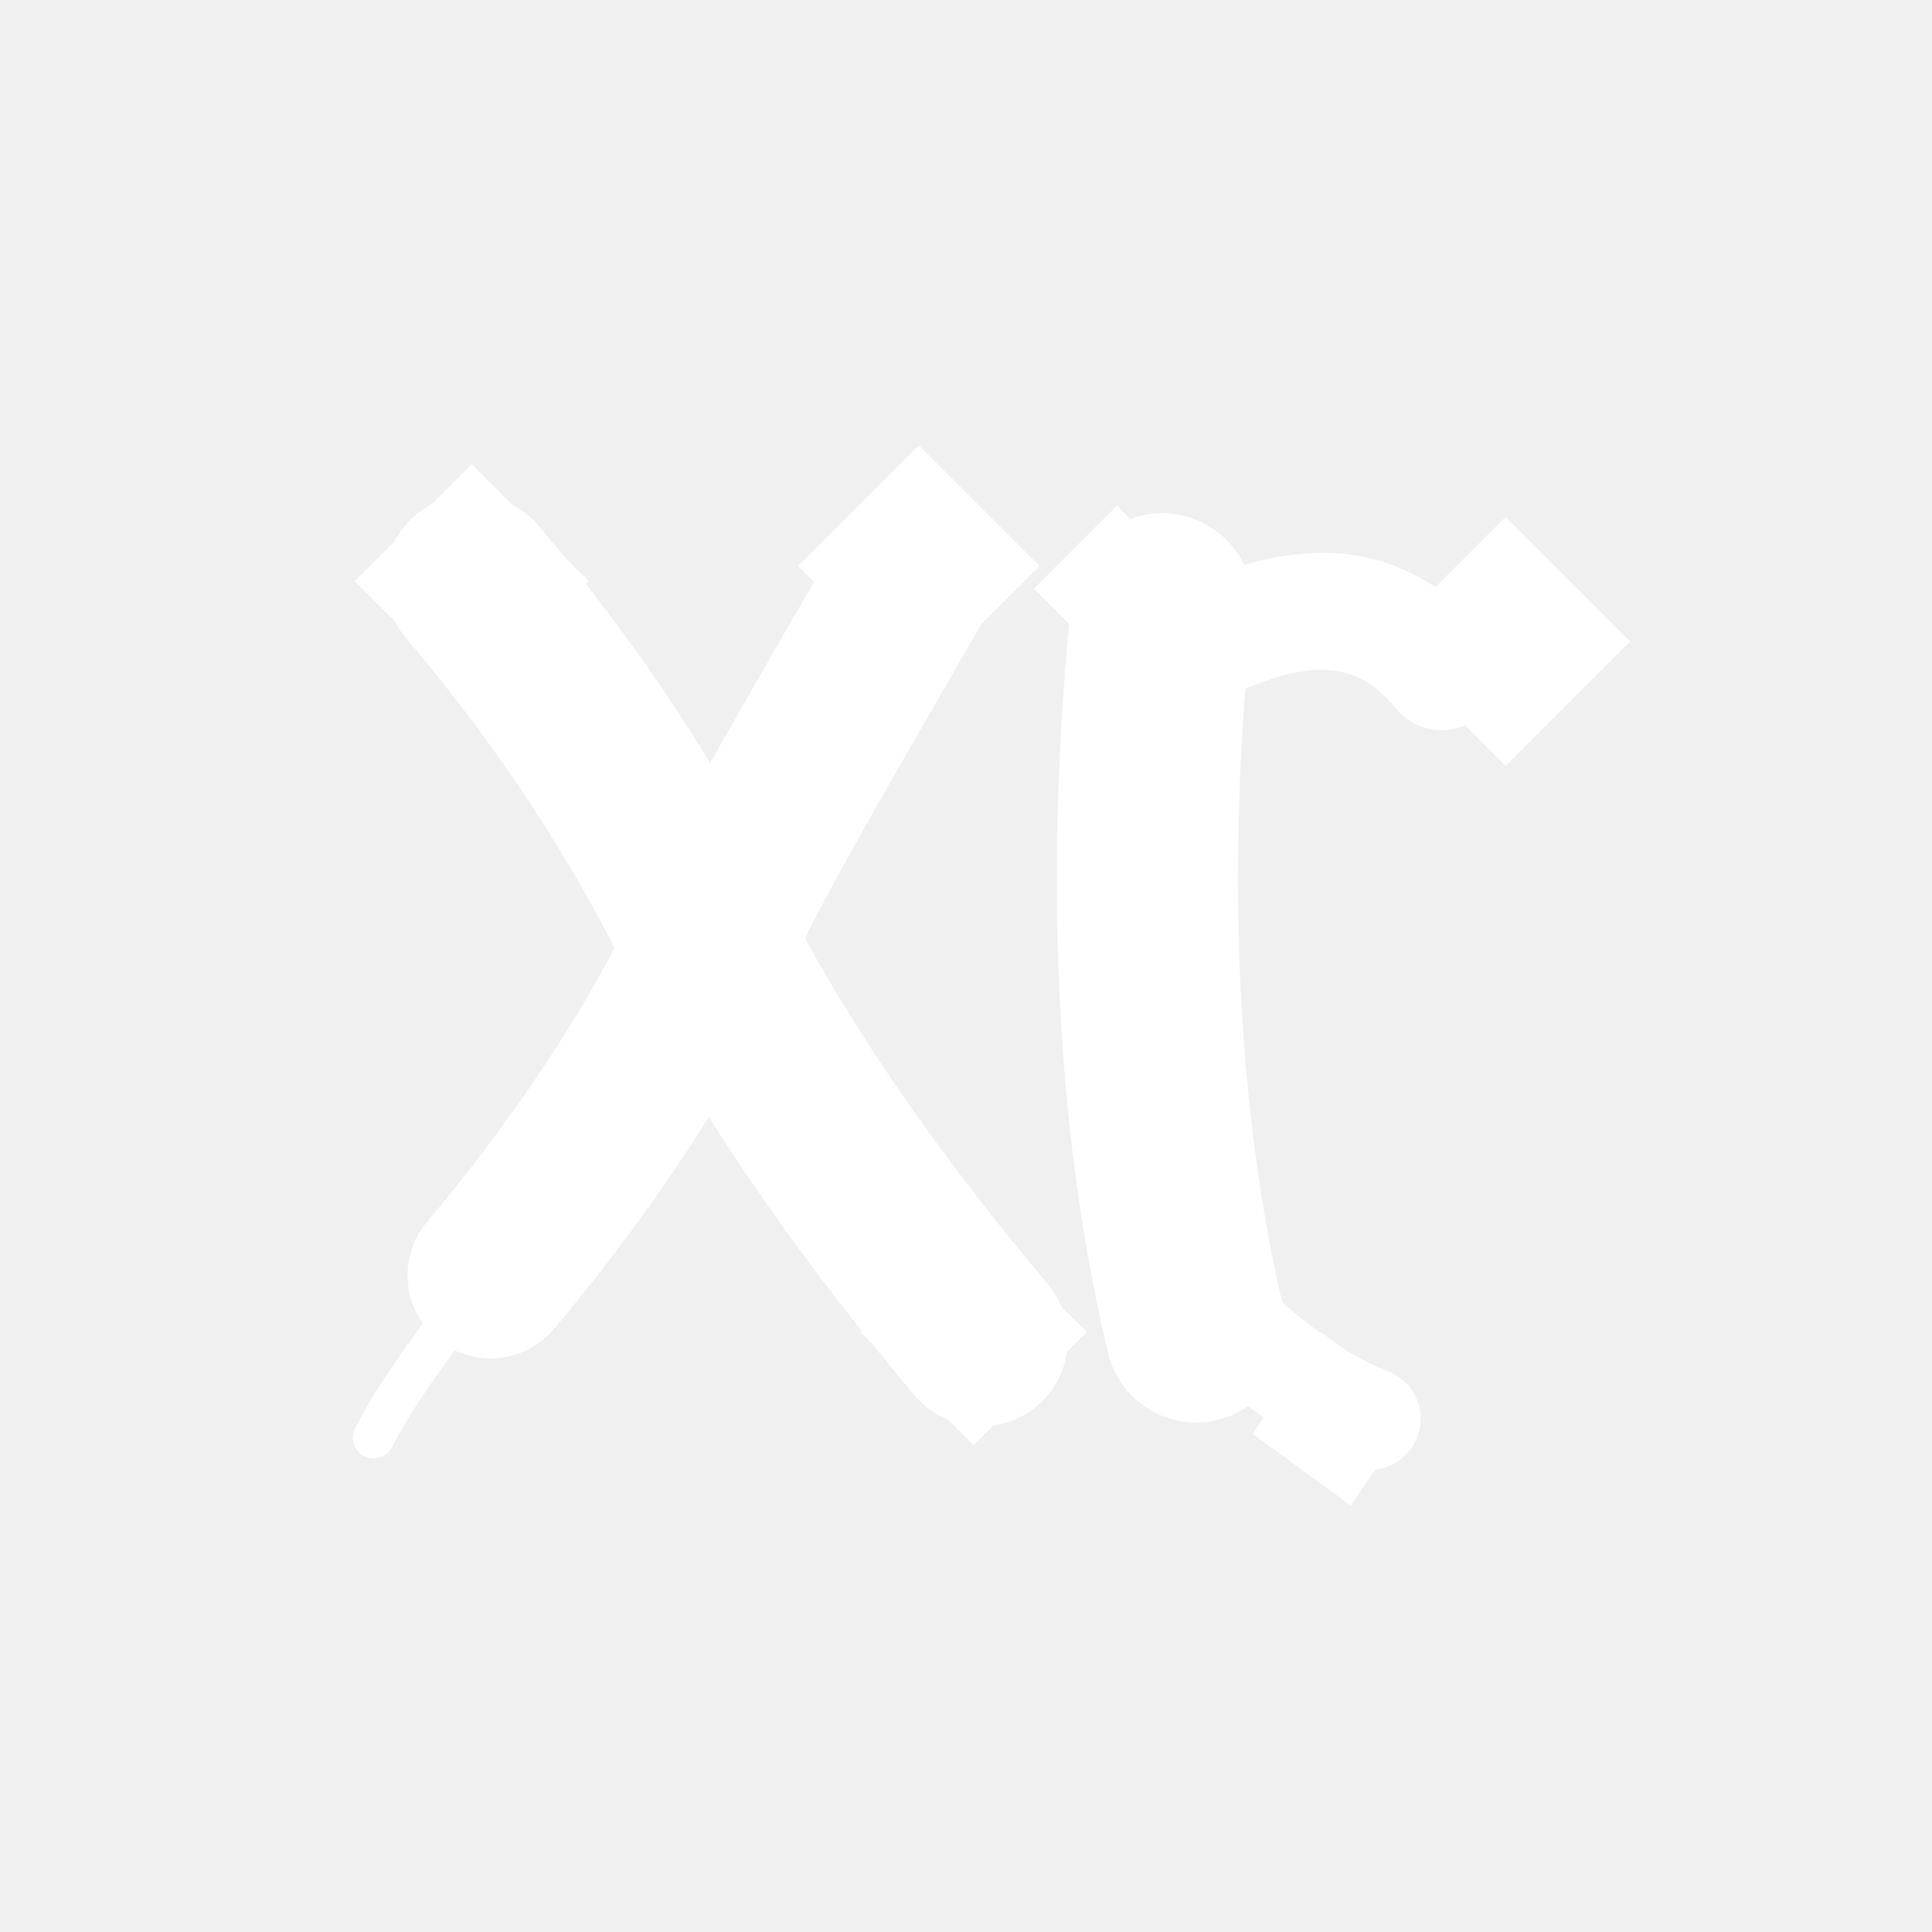
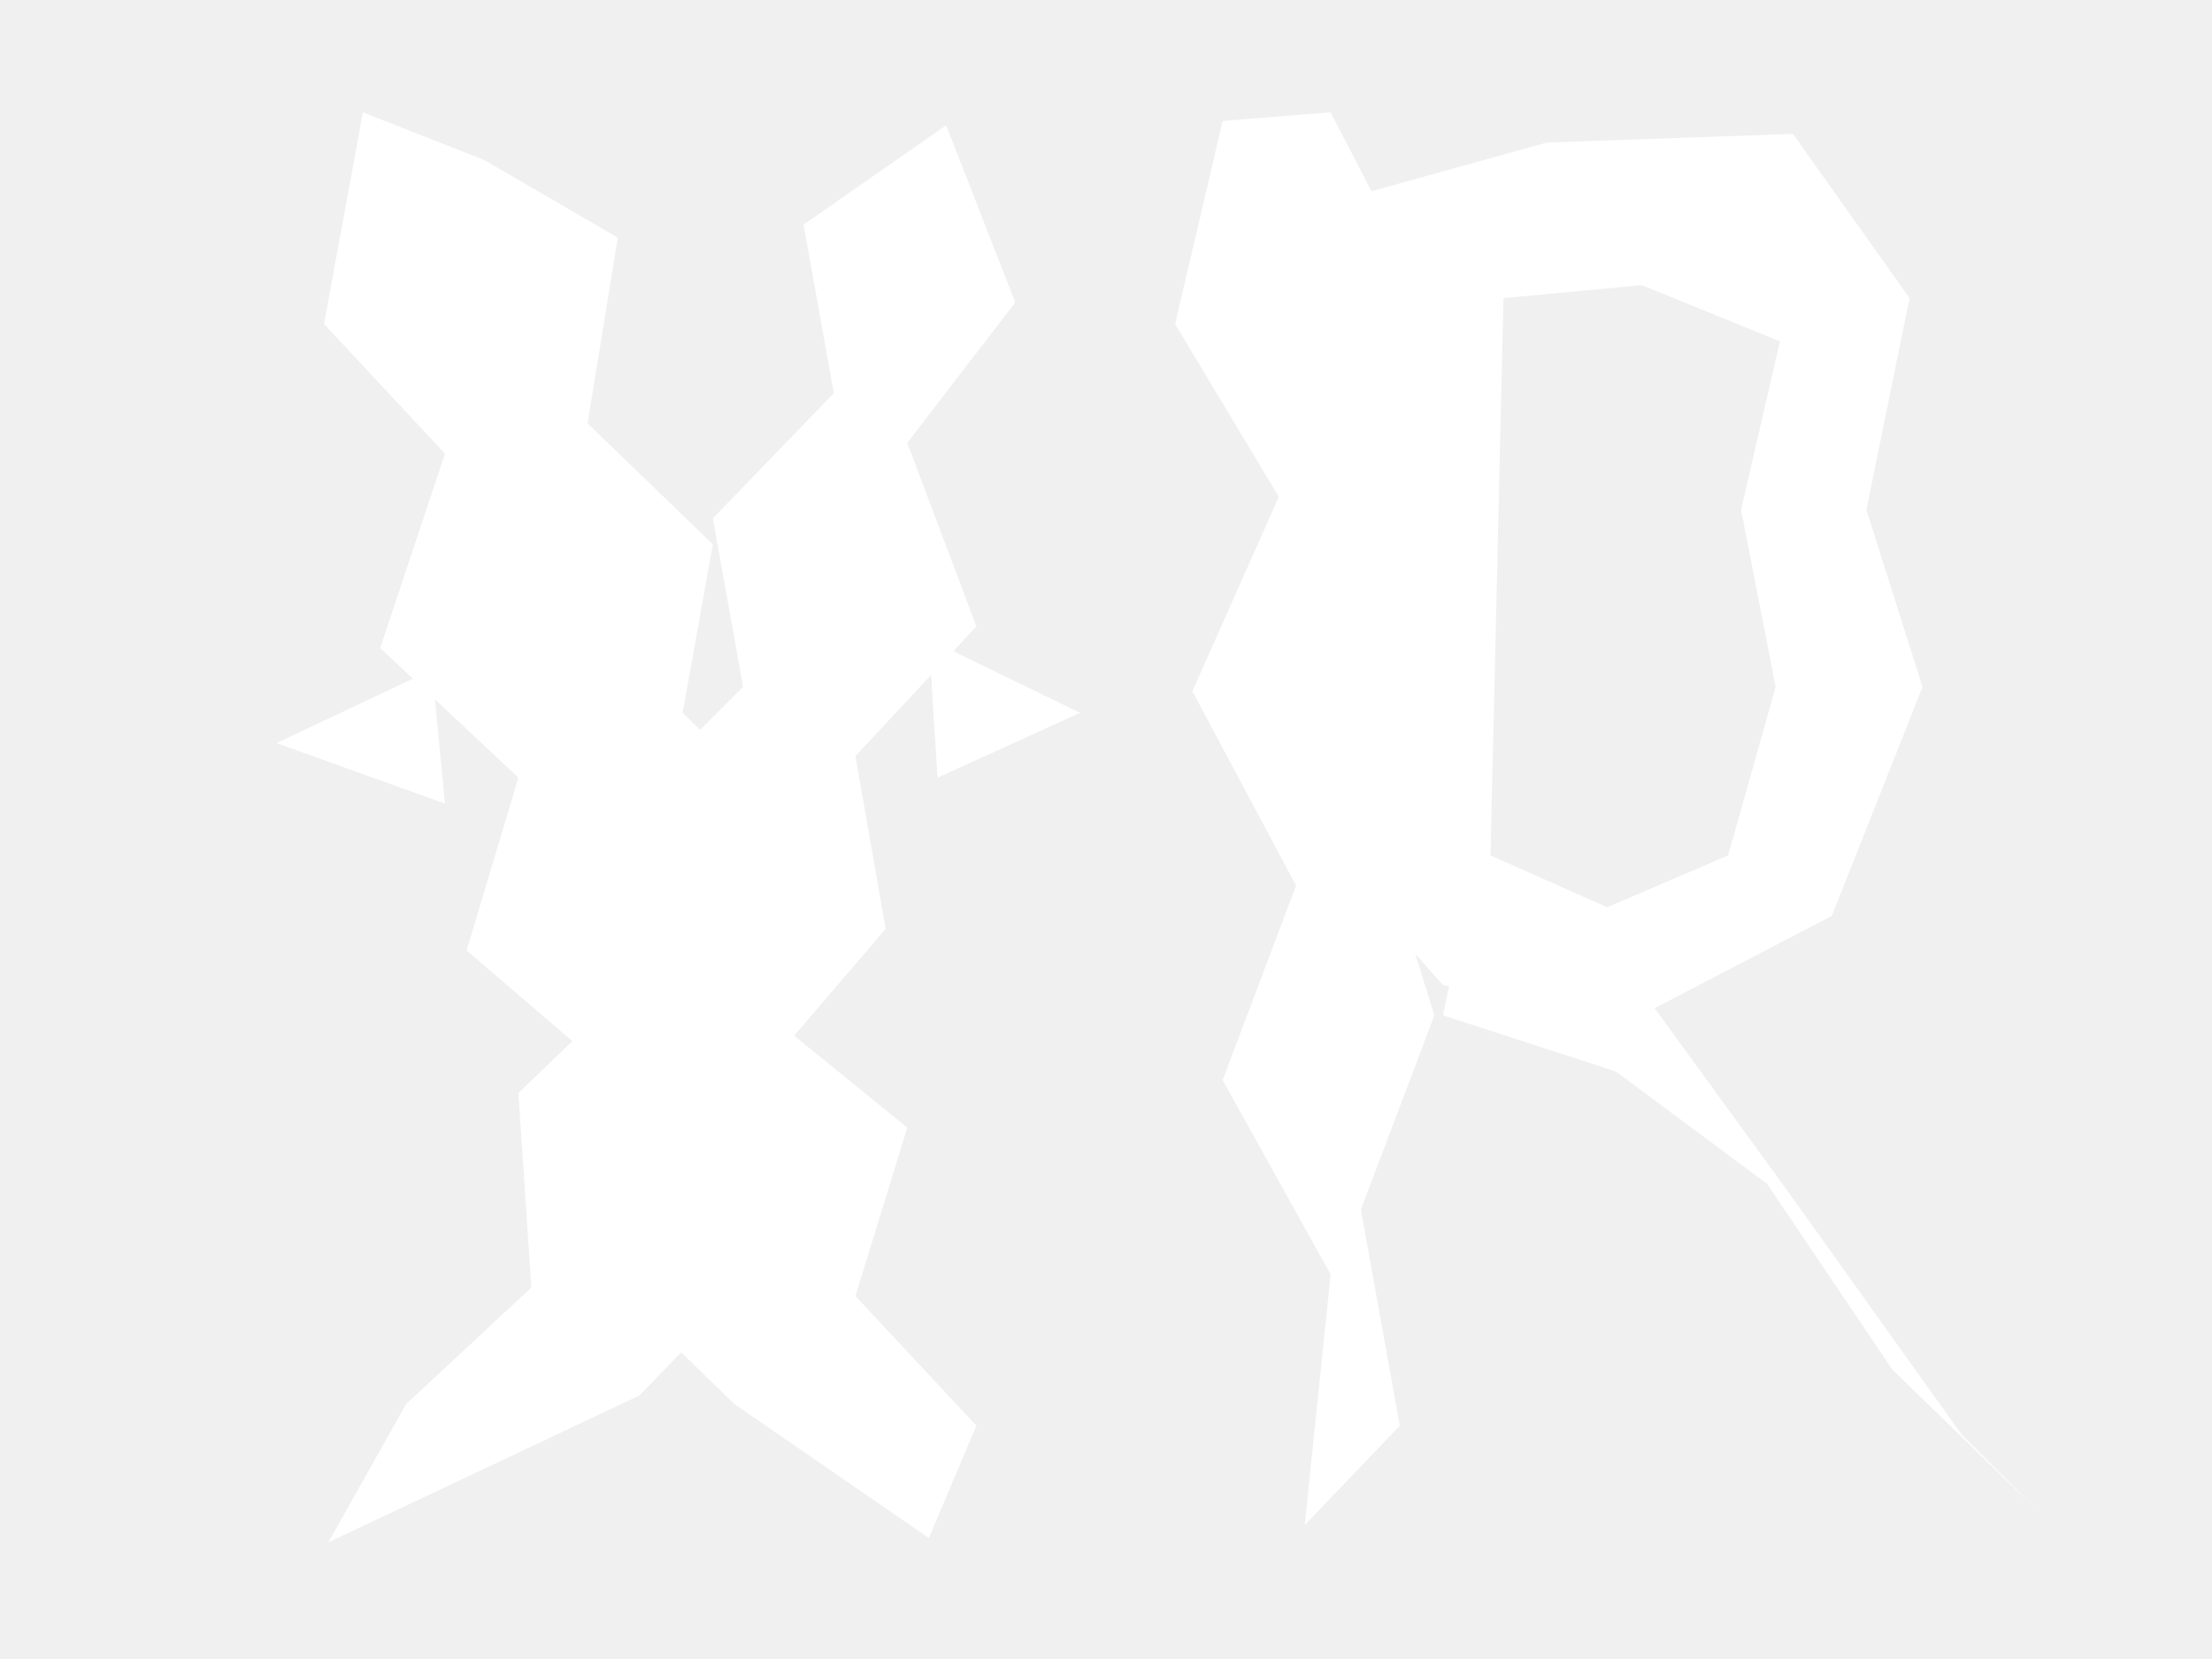
- <svg xmlns="http://www.w3.org/2000/svg" width="1024" height="1024" viewBox="0 0 1024 1024" role="img" aria-label="xr gothic monogram">
-   <g fill="none" stroke="#ffffff" stroke-linecap="round" stroke-linejoin="round">
-     <path d="M250 308 C304 372 344 434 376 500 C414 574 466 646 520 710" stroke-width="92" />
-     <path d="M487 300 C446 372 406 438 376 500 C346 564 302 626 260 676" stroke-width="88" />
-     <path d="M268 660 C238 702 212 734 198 762" stroke-width="22" />
-     <path d="M616 320 C602 450 606 590 634 706" stroke-width="96" />
-     <path d="M640 340 C696 314 734 320 764 356" stroke-width="62" />
-     <path d="M640 690 C672 722 700 742 726 752" stroke-width="54" />
-   </g>
+ <svg xmlns="http://www.w3.org/2000/svg" width="1024" height="768" viewBox="0 0 1024 768" role="img" aria-label="xr spiky black-metal monogram">
  <g fill="#ffffff">
-     <polygon points="250,246 312,308 250,370 188,308" />
-     <polygon points="487,236 551,300 487,364 423,300" />
-     <polygon points="516,646 576,706 516,766 456,706" />
-     <polygon points="592,268 636,312 592,356 548,312" />
-     <polygon points="798,274 864,340 798,406 732,340" />
-     <polygon points="700,706 752,744 716,798 664,760" />
+     <path d="M168 52 L150 150 L206 210 L176 300 L240 360 L216 440 L286 500 L268 580 L340 650 L430 712 L452 660 L396 600 L420 522 L356 470 L376 388 L316 330 L330 252 L272 196 L286 110 L224 74 Z" />
+     <path d="M438 58 L470 140 L420 205 L452 290 L396 350 L410 430 L350 500 L360 580 L296 646 L152 714 L188 650 L246 596 L240 506 L296 452 L286 376 L344 318 L330 240 L386 182 L372 104 Z" />
+     <path d="M200 310 L128 344 L206 372 Z" />
+     <path d="M430 296 L500 330 L434 360 Z" />
+     <path d="M566 56 L544 150 L592 230 L552 320 L600 410 L566 500 L616 590 L604 706 L648 660 L630 560 L664 470 L636 380 L664 290 L634 200 L646 110 L616 52 Z" />
+     <path d="M608 96 L716 66 L830 62 L884 138 L864 236 L890 318 L848 424 L752 474 L668 456 L636 420 Z M690 396 L744 420 L800 396 L822 318 L806 236 L824 158 L760 132 L696 138 Z" />
+     <path d="M676 432 L764 464 L828 552 L908 664 L944 700 L876 634 L818 548 L748 496 L668 470 Z" />
  </g>
</svg>
